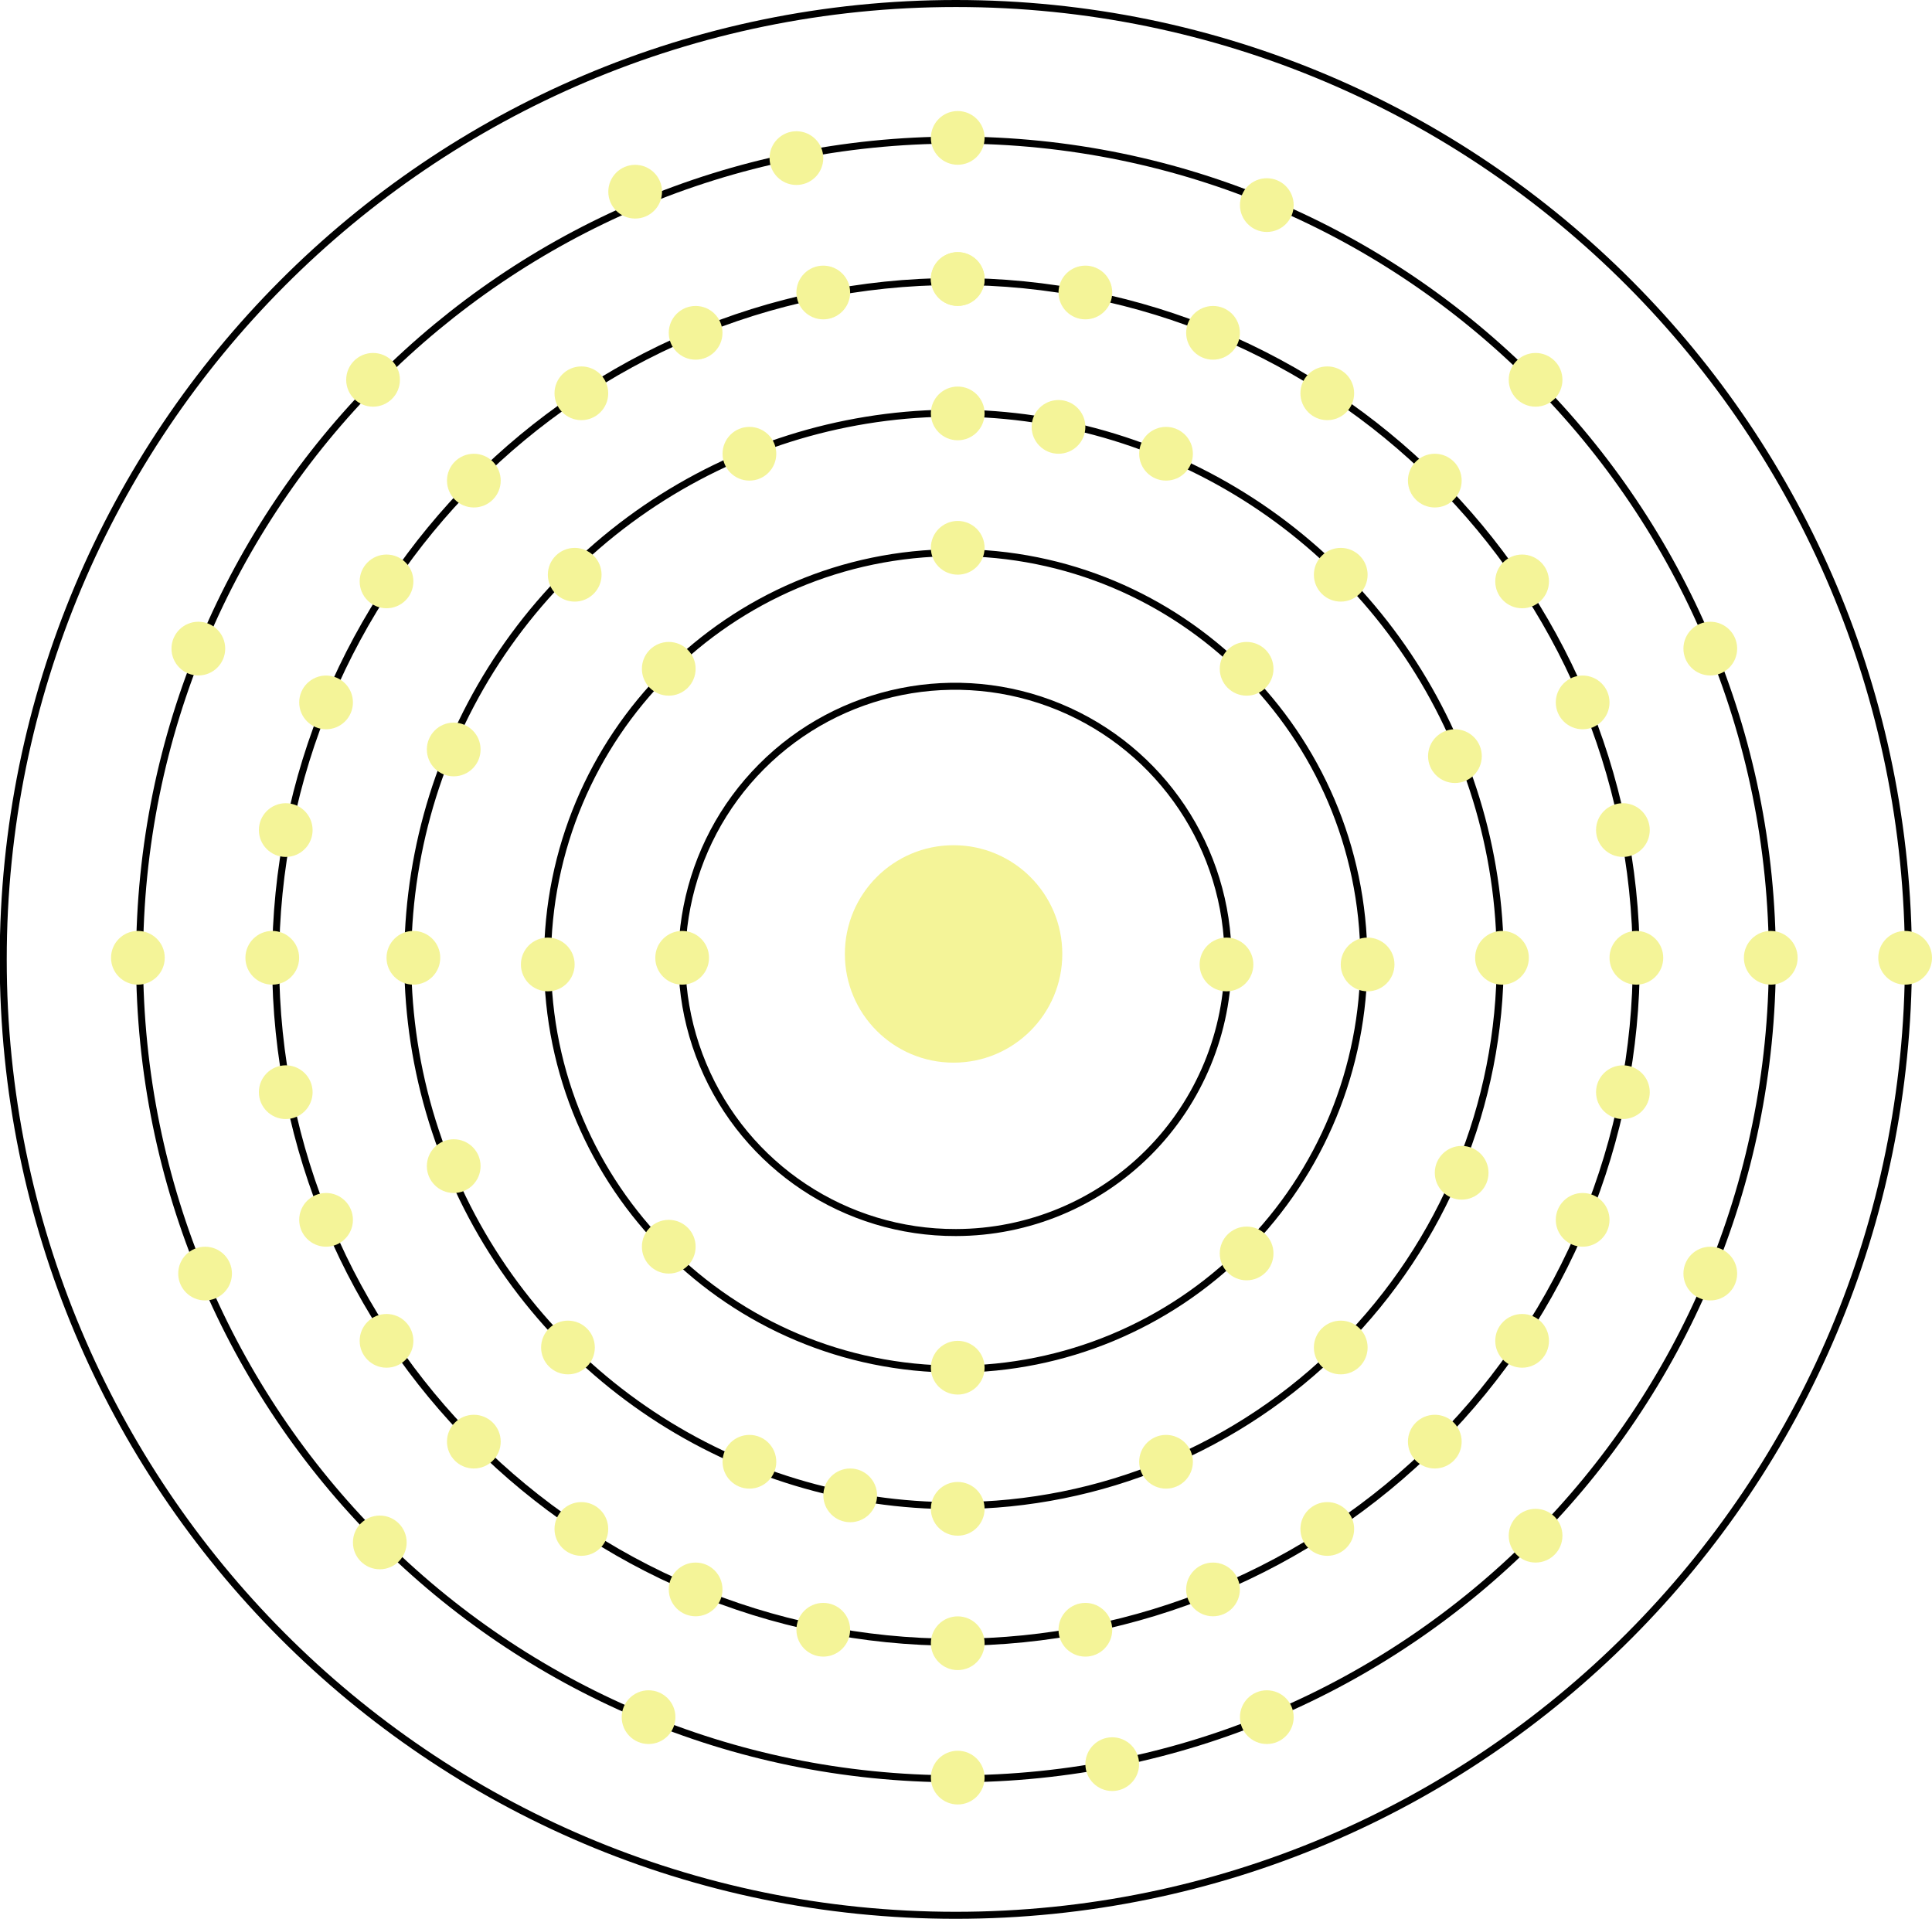
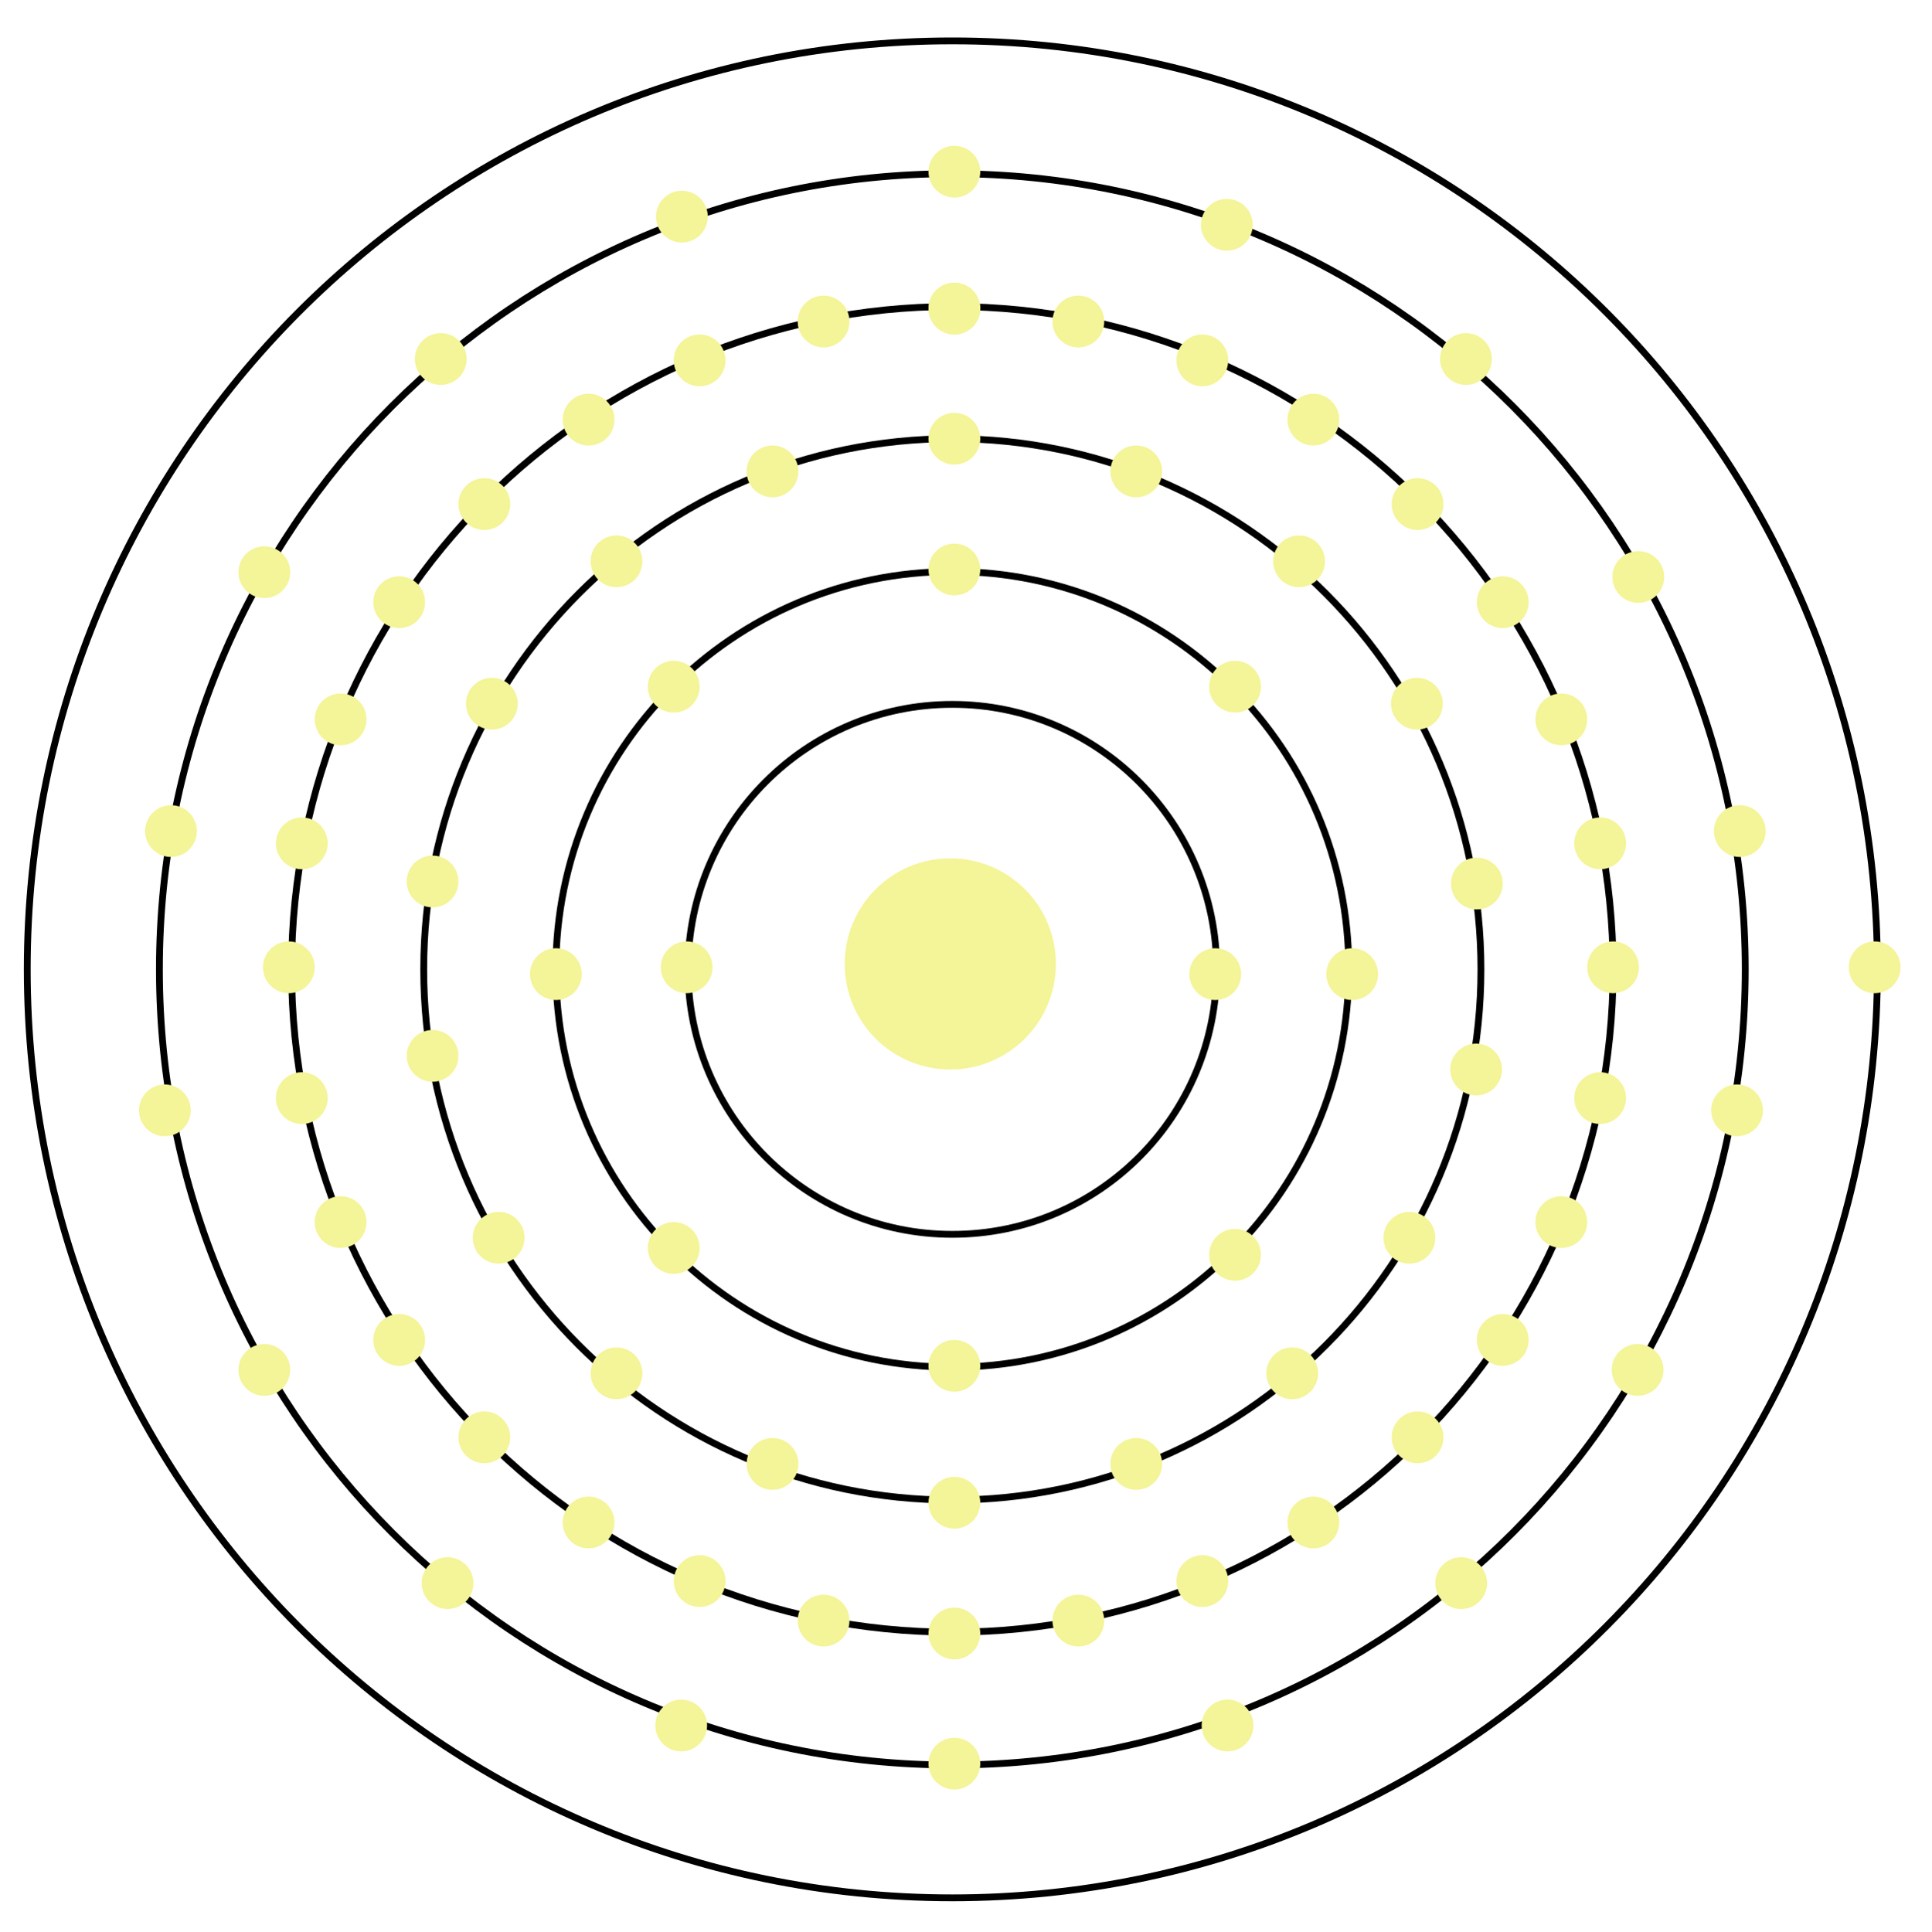
- <svg xmlns="http://www.w3.org/2000/svg" id="Layer_1" data-name="Layer 1" viewBox="0 0 275.46 273.57">
-   <defs>
-     <style>.cls-1{fill:none;stroke:#000;stroke-miterlimit:10;}.cls-2{fill:#f4f498;}</style>
-   </defs>
-   <path class="cls-1" d="M275.64,142.28C275.64,67,214.9,6,139.84,6S4,67,4,142.28s60.74,136.28,135.8,136.28S275.64,217.61,275.64,142.28Z" transform="translate(-3.54 -5.5)" />
-   <path class="cls-1" d="M139.84,259.1c-64.34,0-116.4-52.25-116.4-116.82S75.5,25.47,139.84,25.47s116.4,52.25,116.4,116.82S204.18,259.1,139.84,259.1Z" transform="translate(-3.54 -5.5)" />
-   <path class="cls-1" d="M236.84,142.28a97,97,0,1,0-97,97.35A97.12,97.12,0,0,0,236.84,142.28Z" transform="translate(-3.54 -5.5)" />
-   <path class="cls-1" d="M139.84,220.16a77.88,77.88,0,1,1,77.6-77.88A77.69,77.69,0,0,1,139.84,220.16Z" transform="translate(-3.54 -5.5)" />
-   <path class="cls-1" d="M198,142.28a58.2,58.2,0,1,0-58.2,58.41A58.27,58.27,0,0,0,198,142.28Z" transform="translate(-3.54 -5.5)" />
-   <path class="cls-1" d="M139.84,181.22a38.94,38.94,0,1,1,38.8-38.94A38.85,38.85,0,0,1,139.84,181.22Z" transform="translate(-3.54 -5.5)" />
-   <circle class="cls-2" cx="38.82" cy="136.55" r="3.83" />
-   <circle class="cls-2" cx="40.74" cy="118.34" r="3.83" />
-   <circle class="cls-2" cx="46.49" cy="100.14" r="3.83" />
-   <circle class="cls-2" cx="55.11" cy="82.89" r="3.83" />
-   <circle class="cls-2" cx="67.56" cy="68.52" r="3.83" />
-   <circle class="cls-2" cx="82.89" cy="56.07" r="3.83" />
-   <circle class="cls-2" cx="99.18" cy="47.45" r="3.83" />
-   <circle class="cls-2" cx="117.38" cy="41.7" r="3.83" />
-   <circle class="cls-2" cx="233.31" cy="136.55" r="3.83" />
-   <circle class="cls-2" cx="231.39" cy="118.34" r="3.83" />
-   <circle class="cls-2" cx="225.65" cy="100.14" r="3.83" />
-   <circle class="cls-2" cx="217.02" cy="82.89" r="3.83" />
-   <circle class="cls-2" cx="204.57" cy="68.52" r="3.83" />
-   <circle class="cls-2" cx="189.24" cy="56.07" r="3.83" />
-   <circle class="cls-2" cx="172.95" cy="47.45" r="3.83" />
-   <circle class="cls-2" cx="154.75" cy="41.7" r="3.83" />
-   <circle class="cls-2" cx="136.55" cy="39.78" r="3.83" />
-   <circle class="cls-2" cx="40.74" cy="155.71" r="3.83" />
-   <circle class="cls-2" cx="46.49" cy="173.91" r="3.83" />
-   <circle class="cls-2" cx="55.11" cy="191.16" r="3.83" />
-   <circle class="cls-2" cx="67.56" cy="205.53" r="3.83" />
-   <circle class="cls-2" cx="82.89" cy="217.98" r="3.83" />
-   <circle class="cls-2" cx="99.18" cy="226.6" r="3.83" />
-   <circle class="cls-2" cx="117.38" cy="232.35" r="3.83" />
-   <circle class="cls-2" cx="231.39" cy="155.71" r="3.83" />
-   <circle class="cls-2" cx="225.65" cy="173.91" r="3.83" />
-   <circle class="cls-2" cx="217.02" cy="191.16" r="3.83" />
-   <circle class="cls-2" cx="204.57" cy="205.53" r="3.83" />
-   <circle class="cls-2" cx="189.24" cy="217.98" r="3.83" />
-   <circle class="cls-2" cx="172.95" cy="226.6" r="3.83" />
-   <circle class="cls-2" cx="154.75" cy="232.35" r="3.83" />
-   <circle class="cls-2" cx="136.55" cy="234.27" r="3.83" />
-   <circle class="cls-2" cx="136.55" cy="19.66" r="3.83" />
-   <circle class="cls-2" cx="180.62" cy="29.24" r="3.83" />
-   <circle class="cls-2" cx="218.94" cy="54.15" r="3.83" />
-   <circle class="cls-2" cx="243.85" cy="92.47" r="3.83" />
-   <circle class="cls-2" cx="252.47" cy="136.55" r="3.83" />
-   <circle class="cls-2" cx="243.85" cy="181.57" r="3.83" />
-   <circle class="cls-2" cx="218.94" cy="218.94" r="3.83" />
-   <circle class="cls-2" cx="180.62" cy="244.81" r="3.83" />
-   <circle class="cls-2" cx="136.55" cy="253.43" r="3.83" />
-   <circle class="cls-2" cx="92.47" cy="244.81" r="3.83" />
-   <circle class="cls-2" cx="54.15" cy="219.9" r="3.83" />
-   <circle class="cls-2" cx="29.24" cy="181.57" r="3.83" />
-   <circle class="cls-2" cx="19.66" cy="136.55" r="3.83" />
-   <circle class="cls-2" cx="28.28" cy="92.47" r="3.83" />
-   <circle class="cls-2" cx="53.19" cy="54.15" r="3.83" />
-   <circle class="cls-2" cx="90.56" cy="27.33" r="3.83" />
-   <circle class="cls-2" cx="113.55" cy="22.54" r="3.83" />
-   <circle class="cls-2" cx="158.58" cy="251.51" r="3.83" />
-   <circle class="cls-2" cx="271.63" cy="136.55" r="3.83" />
-   <circle class="cls-2" cx="106.85" cy="64.69" r="3.83" />
-   <circle class="cls-2" cx="136.55" cy="58.94" r="3.83" />
-   <circle class="cls-2" cx="166.25" cy="64.69" r="3.83" />
-   <circle class="cls-2" cx="191.16" cy="81.94" r="3.83" />
-   <circle class="cls-2" cx="136.55" cy="39.78" r="3.83" />
-   <circle class="cls-2" cx="81.94" cy="81.94" r="3.83" />
-   <circle class="cls-2" cx="64.69" cy="106.85" r="3.83" />
-   <circle class="cls-2" cx="207.44" cy="107.8" r="3.83" />
-   <circle class="cls-2" cx="214.15" cy="136.55" r="3.83" />
-   <circle class="cls-2" cx="208.4" cy="167.2" r="3.83" />
-   <circle class="cls-2" cx="58.94" cy="136.55" r="3.83" />
-   <circle class="cls-2" cx="64.69" cy="166.25" r="3.83" />
-   <circle class="cls-2" cx="80.98" cy="192.11" r="3.83" />
-   <circle class="cls-2" cx="106.85" cy="208.4" r="3.83" />
-   <circle class="cls-2" cx="136.55" cy="215.11" r="3.83" />
-   <circle class="cls-2" cx="166.25" cy="208.4" r="3.83" />
-   <circle class="cls-2" cx="191.16" cy="192.11" r="3.83" />
-   <circle class="cls-2" cx="121.22" cy="213.19" r="3.83" />
-   <circle class="cls-2" cx="150.92" cy="60.86" r="3.83" />
-   <circle class="cls-2" cx="136.55" cy="78.1" r="3.83" />
-   <circle class="cls-2" cx="136.55" cy="194.99" r="3.83" />
-   <circle class="cls-2" cx="78.1" cy="137.5" r="3.83" />
-   <circle class="cls-2" cx="194.99" cy="137.5" r="3.83" />
-   <circle class="cls-2" cx="95.35" cy="95.35" r="3.83" />
-   <circle class="cls-2" cx="177.74" cy="95.35" r="3.83" />
-   <circle class="cls-2" cx="95.35" cy="177.74" r="3.83" />
-   <circle class="cls-2" cx="177.74" cy="178.7" r="3.83" />
-   <circle class="cls-2" cx="97.26" cy="136.55" r="3.83" />
-   <circle class="cls-2" cx="174.87" cy="137.5" r="3.83" />
-   <circle class="cls-2" cx="135.96" cy="136" r="15.5" />
+ <svg xmlns="http://www.w3.org/2000/svg" version="1.1" id="Layer_1" x="0px" y="0px" viewBox="0 0 283.5 283.5" style="enable-background:new 0 0 283.5 283.5;" xml:space="preserve">
+   <style type="text/css">
+ 	.st0{fill:none;stroke:#000000;stroke-miterlimit:10;}
+ 	.st1{fill:#F4F498;}
+ </style>
+   <g>
+     <g>
+       <path class="st0" d="M275.6,142.3C275.6,67,214.9,6,139.8,6S4,67,4,142.3s60.7,136.3,135.8,136.3S275.6,217.6,275.6,142.3z" />
+       <path class="st0" d="M139.8,259.1c-64.3,0-116.4-52.2-116.4-116.8S75.5,25.5,139.8,25.5s116.4,52.2,116.4,116.8    S204.2,259.1,139.8,259.1z" />
+       <path class="st0" d="M236.8,142.3c0-53.8-43.4-97.3-97-97.3s-97,43.5-97,97.3s43.4,97.3,97,97.3S236.8,196.1,236.8,142.3z" />
+       <path class="st0" d="M139.8,220.2c-42.9,0-77.6-34.8-77.6-77.9s34.7-77.9,77.6-77.9s77.6,34.8,77.6,77.9S182.7,220.2,139.8,220.2z    " />
+       <path class="st0" d="M198,142.3c0-32.3-26-58.4-58.2-58.4S81.6,110,81.6,142.3s26,58.4,58.2,58.4S198,174.6,198,142.3z" />
+       <path class="st0" d="M139.8,181.2c-21.4,0-38.8-17.4-38.8-38.9c0-21.5,17.4-38.9,38.8-38.9s38.8,17.4,38.8,38.9    C178.6,163.8,161.3,181.2,139.8,181.2z" />
+     </g>
+   </g>
+   <circle class="st1" cx="42.4" cy="142" r="3.8" />
+   <circle class="st1" cx="44.3" cy="123.8" r="3.8" />
+   <circle class="st1" cx="50" cy="105.6" r="3.8" />
+   <circle class="st1" cx="58.6" cy="88.4" r="3.8" />
+   <circle class="st1" cx="71.1" cy="74" r="3.8" />
+   <circle class="st1" cx="86.4" cy="61.6" r="3.8" />
+   <circle class="st1" cx="102.7" cy="52.9" r="3.8" />
+   <circle class="st1" cx="120.9" cy="47.2" r="3.8" />
+   <circle class="st1" cx="236.8" cy="142" r="3.8" />
+   <circle class="st1" cx="234.9" cy="123.8" r="3.8" />
+   <circle class="st1" cx="229.2" cy="105.6" r="3.8" />
+   <circle class="st1" cx="220.6" cy="88.4" r="3.8" />
+   <circle class="st1" cx="208.1" cy="74" r="3.8" />
+   <circle class="st1" cx="192.8" cy="61.6" r="3.8" />
+   <circle class="st1" cx="176.5" cy="52.9" r="3.8" />
+   <circle class="st1" cx="158.3" cy="47.2" r="3.8" />
+   <circle class="st1" cx="140.1" cy="45.3" r="3.8" />
+   <circle class="st1" cx="44.3" cy="161.2" r="3.8" />
+   <circle class="st1" cx="50" cy="179.4" r="3.8" />
+   <circle class="st1" cx="58.6" cy="196.7" r="3.8" />
+   <circle class="st1" cx="71.1" cy="211" r="3.8" />
+   <circle class="st1" cx="86.4" cy="223.5" r="3.8" />
+   <circle class="st1" cx="102.7" cy="232.1" r="3.8" />
+   <circle class="st1" cx="120.9" cy="237.9" r="3.8" />
+   <circle class="st1" cx="234.9" cy="161.2" r="3.8" />
+   <circle class="st1" cx="229.2" cy="179.4" r="3.8" />
+   <circle class="st1" cx="220.6" cy="196.7" r="3.8" />
+   <circle class="st1" cx="208.1" cy="211" r="3.8" />
+   <circle class="st1" cx="192.8" cy="223.5" r="3.8" />
+   <circle class="st1" cx="176.5" cy="232.1" r="3.8" />
+   <circle class="st1" cx="158.3" cy="237.9" r="3.8" />
+   <circle class="st1" cx="140.1" cy="239.8" r="3.8" />
+   <circle class="st1" cx="140.1" cy="25.2" r="3.8" />
+   <circle class="st1" cx="215.2" cy="52.7" r="3.8" />
+   <circle class="st1" cx="240.5" cy="84.7" r="3.8" />
+   <circle class="st1" cx="255.4" cy="122" r="3.8" />
+   <circle class="st1" cx="255" cy="163" r="3.8" />
+   <circle class="st1" cx="240.4" cy="201.1" r="3.8" />
+   <circle class="st1" cx="214.5" cy="232.4" r="3.8" />
+   <circle class="st1" cx="180.2" cy="253.3" r="3.8" />
+   <circle class="st1" cx="140.1" cy="258.9" r="3.8" />
+   <circle class="st1" cx="100" cy="253.3" r="3.8" />
+   <circle class="st1" cx="65.7" cy="232.4" r="3.8" />
+   <circle class="st1" cx="38.8" cy="201.1" r="3.8" />
+   <circle class="st1" cx="24.2" cy="163" r="3.8" />
+   <circle class="st1" cx="38.8" cy="84" r="3.8" />
+   <circle class="st1" cx="64.7" cy="52.7" r="3.8" />
+   <circle class="st1" cx="100.1" cy="31.8" r="3.8" />
+   <circle class="st1" cx="180.1" cy="33" r="3.8" />
+   <circle class="st1" cx="25.1" cy="122" r="3.8" />
+   <circle class="st1" cx="275.2" cy="142" r="3.8" />
+   <circle class="st1" cx="113.4" cy="69.2" r="3.8" />
+   <circle class="st1" cx="140.1" cy="64.4" r="3.8" />
+   <circle class="st1" cx="166.8" cy="69.2" r="3.8" />
+   <circle class="st1" cx="190.7" cy="82.4" r="3.8" />
+   <circle class="st1" cx="140.1" cy="45.3" r="3.8" />
+   <circle class="st1" cx="90.5" cy="82.4" r="3.8" />
+   <circle class="st1" cx="72.2" cy="103.3" r="3.8" />
+   <circle class="st1" cx="208" cy="103.3" r="3.8" />
+   <circle class="st1" cx="216.7" cy="157" r="3.8" />
+   <circle class="st1" cx="206.9" cy="181.7" r="3.8" />
+   <circle class="st1" cx="63.5" cy="155" r="3.8" />
+   <circle class="st1" cx="73.2" cy="181.7" r="3.8" />
+   <circle class="st1" cx="90.5" cy="201.6" r="3.8" />
+   <circle class="st1" cx="113.4" cy="214.9" r="3.8" />
+   <circle class="st1" cx="140.1" cy="220.6" r="3.8" />
+   <circle class="st1" cx="166.8" cy="214.9" r="3.8" />
+   <circle class="st1" cx="189.7" cy="201.6" r="3.8" />
+   <circle class="st1" cx="216.8" cy="129.7" r="3.8" />
+   <circle class="st1" cx="63.5" cy="129.4" r="3.8" />
+   <circle class="st1" cx="140.1" cy="83.6" r="3.8" />
+   <circle class="st1" cx="140.1" cy="200.5" r="3.8" />
+   <circle class="st1" cx="81.6" cy="143" r="3.8" />
+   <circle class="st1" cx="198.5" cy="143" r="3.8" />
+   <circle class="st1" cx="98.9" cy="100.8" r="3.8" />
+   <circle class="st1" cx="181.3" cy="100.8" r="3.8" />
+   <circle class="st1" cx="98.9" cy="183.2" r="3.8" />
+   <circle class="st1" cx="181.3" cy="184.2" r="3.8" />
+   <circle class="st1" cx="100.8" cy="142" r="3.8" />
+   <circle class="st1" cx="178.4" cy="143" r="3.8" />
+   <circle class="st1" cx="139.5" cy="141.5" r="15.5" />
</svg>
